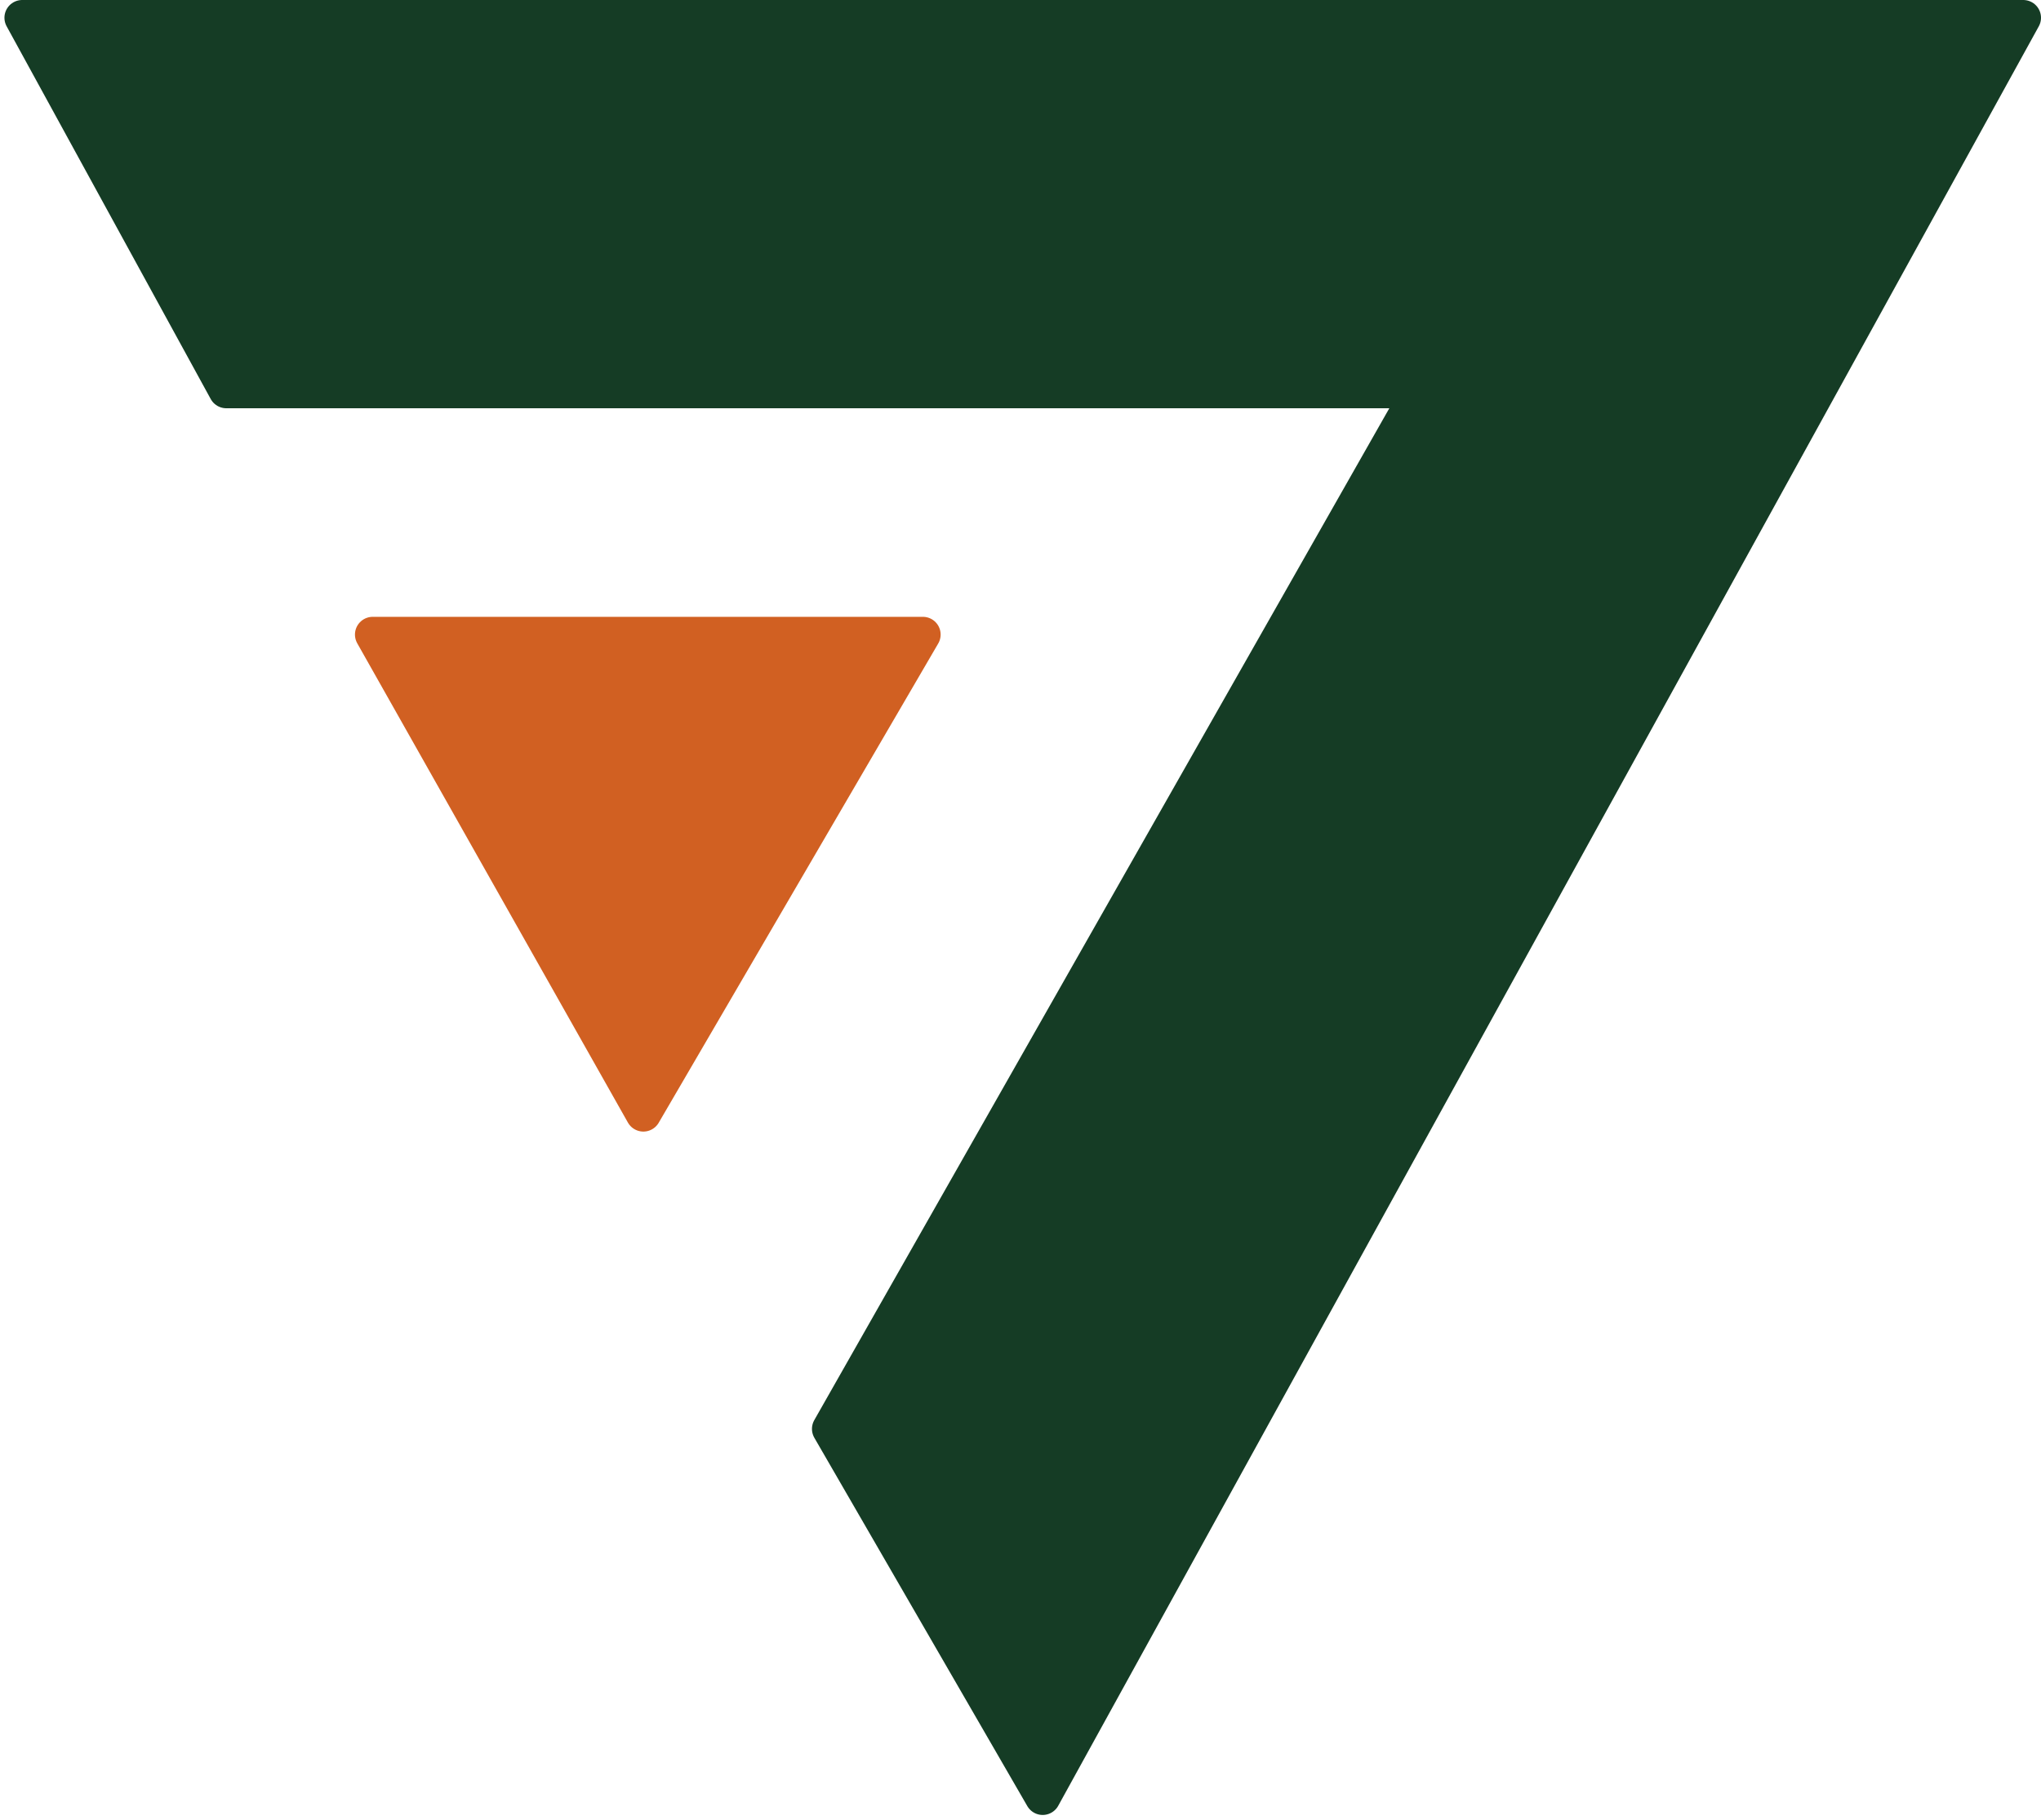
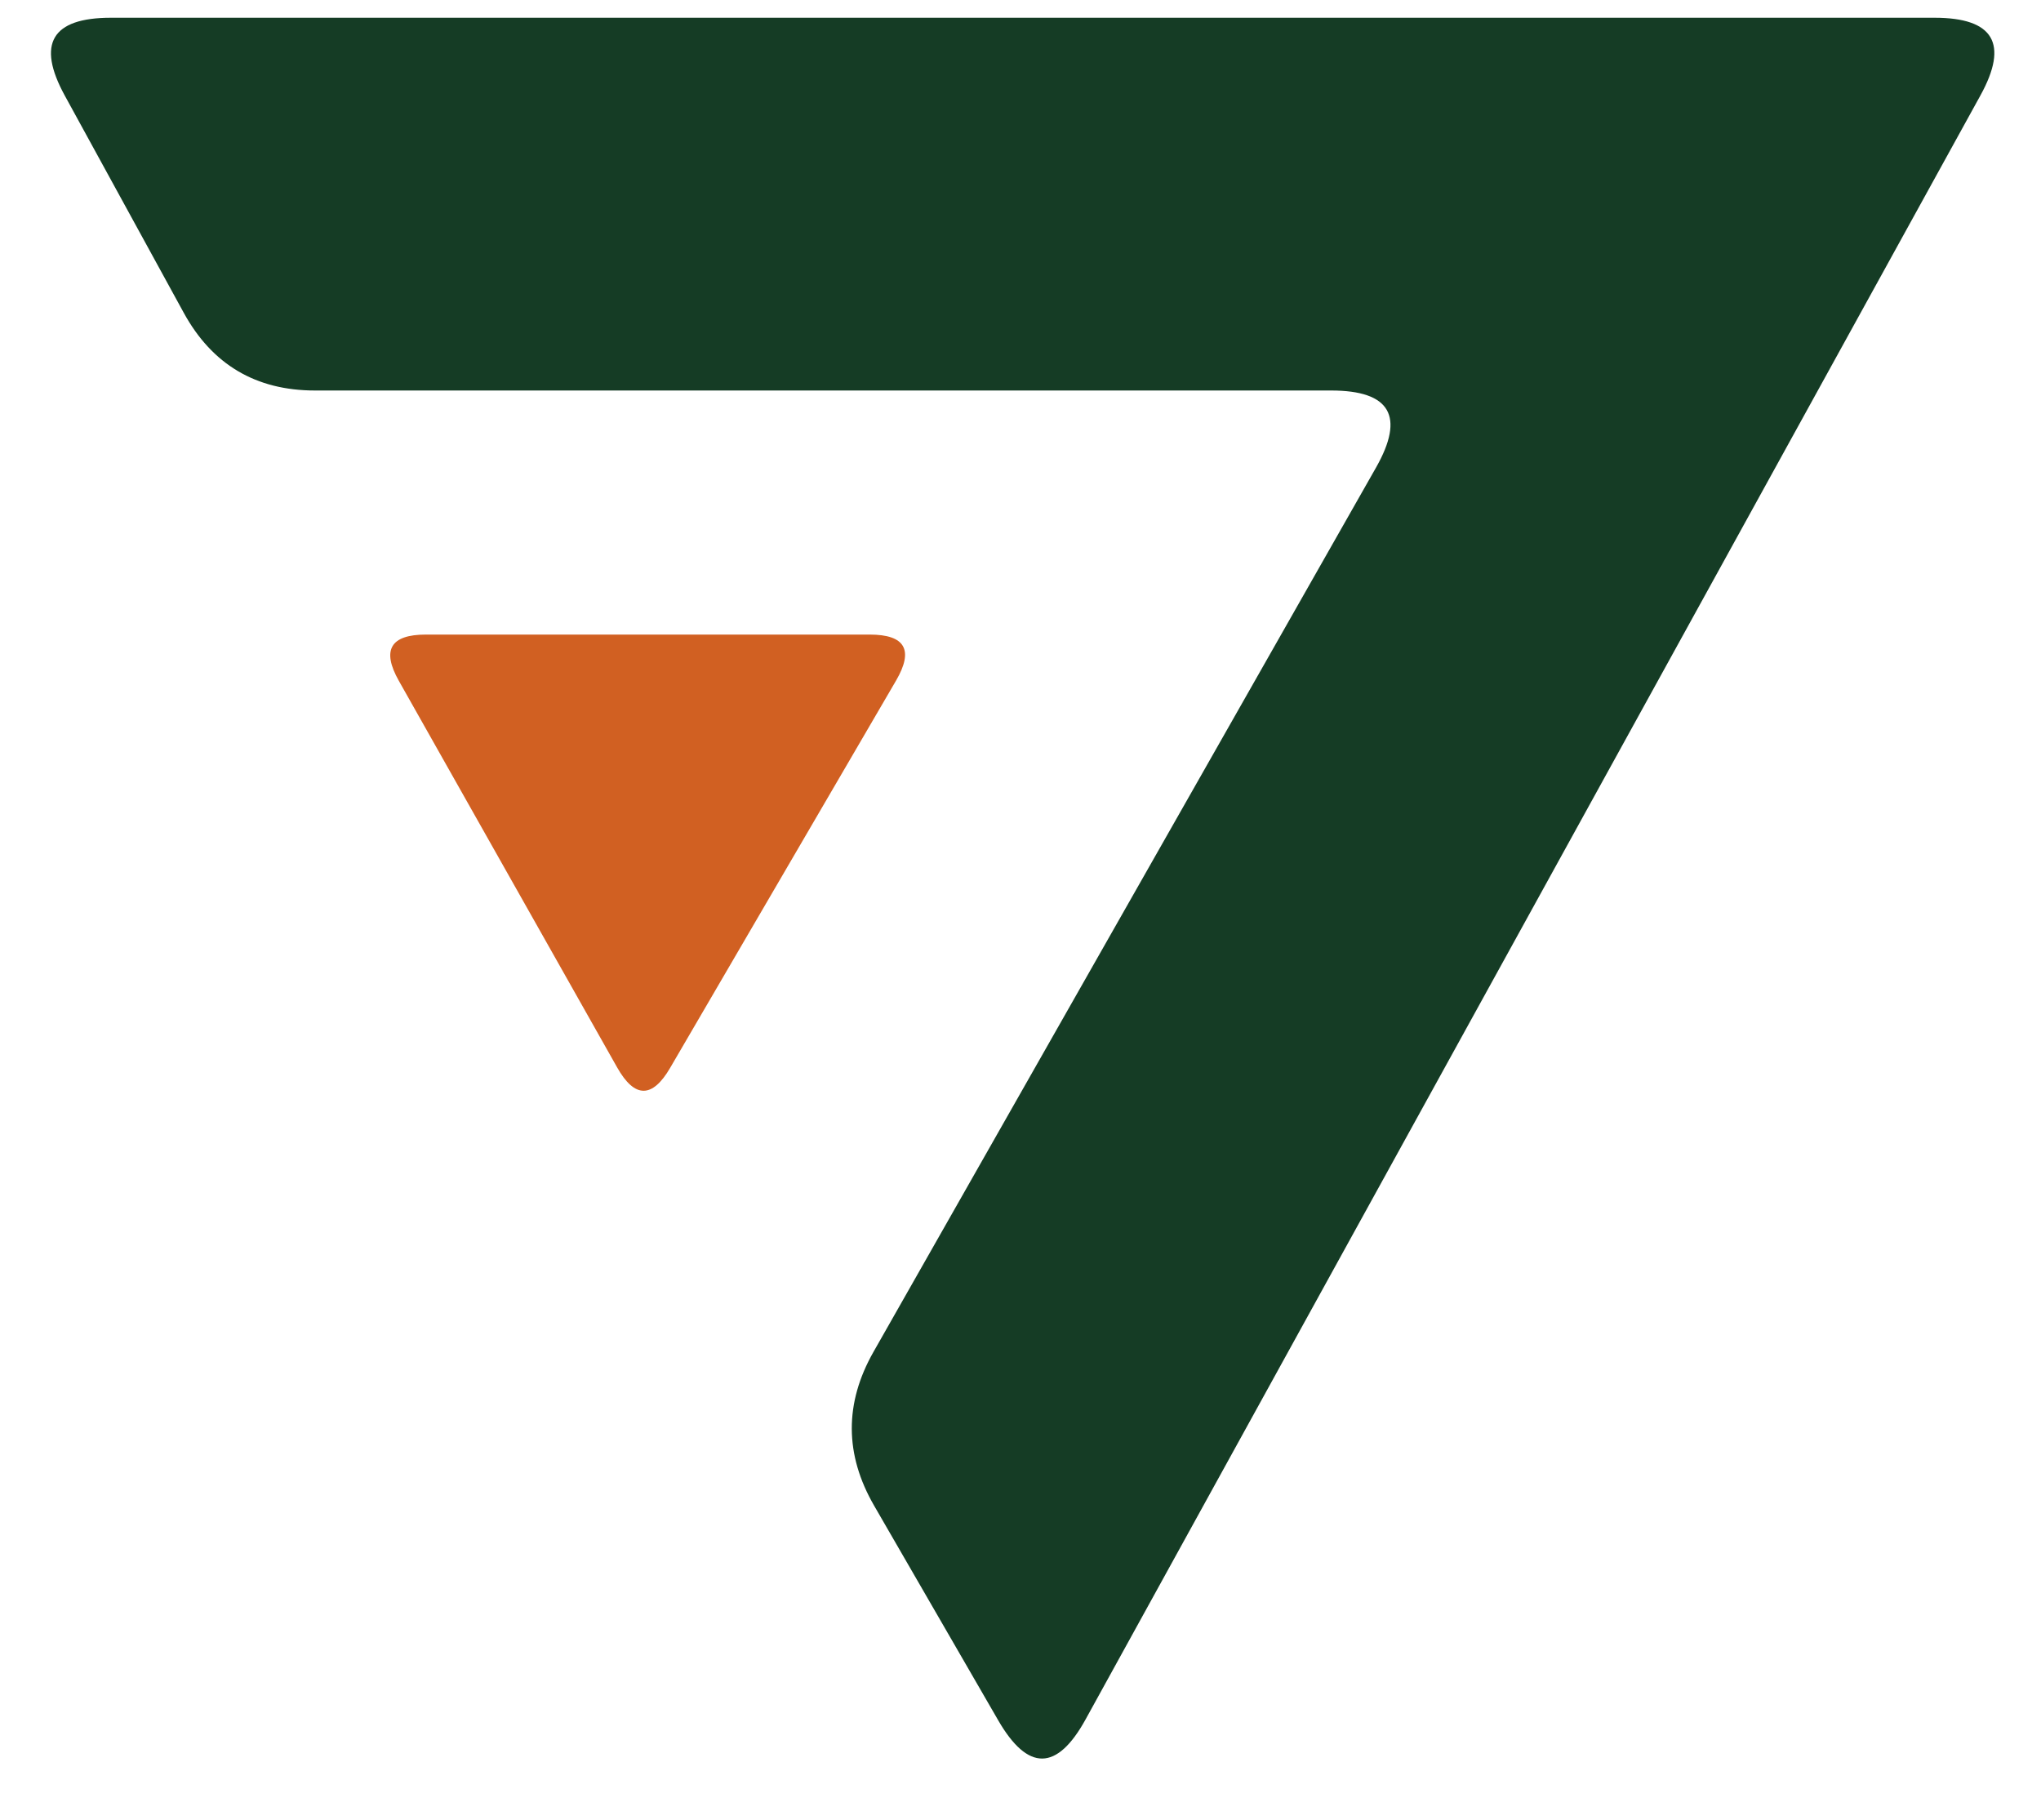
<svg xmlns="http://www.w3.org/2000/svg" width="230" height="205" viewBox="0 0 230 205" fill="none">
-   <path d="M228 2H2.5L25.5 44H160L93.5 161L117.5 202.5L228 2Z" fill="#153c25" stroke="#153c25" stroke-width="4" stroke-linejoin="round" />
-   <path d="M104 71.5H42L72.5 125.5L104 71.5Z" fill="#d16022" stroke="#d16022" stroke-width="4" stroke-linejoin="round" />
+   <path d="M218 2 L12.5 2 Q2.5 2 7.3 10.77 L20.7 35.23 Q25.5 44 35.5 44 L150 44 Q160 44 155.06 52.69 L98.44 152.31 Q93.5 161 98.51 169.66 L112.49 193.84 Q117.5 202.5 122.33 193.74 L223.17 10.76 Q228 2 218 2 Z" fill="#153c25" />
+   <path d="M98 71.5 L48 71.5 Q42 71.5 44.95 76.72 L69.55 120.28 Q72.5 125.5 75.52 120.32 L100.98 76.68 Q104 71.5 98 71.5 Z" fill="#d16022" />
</svg>
